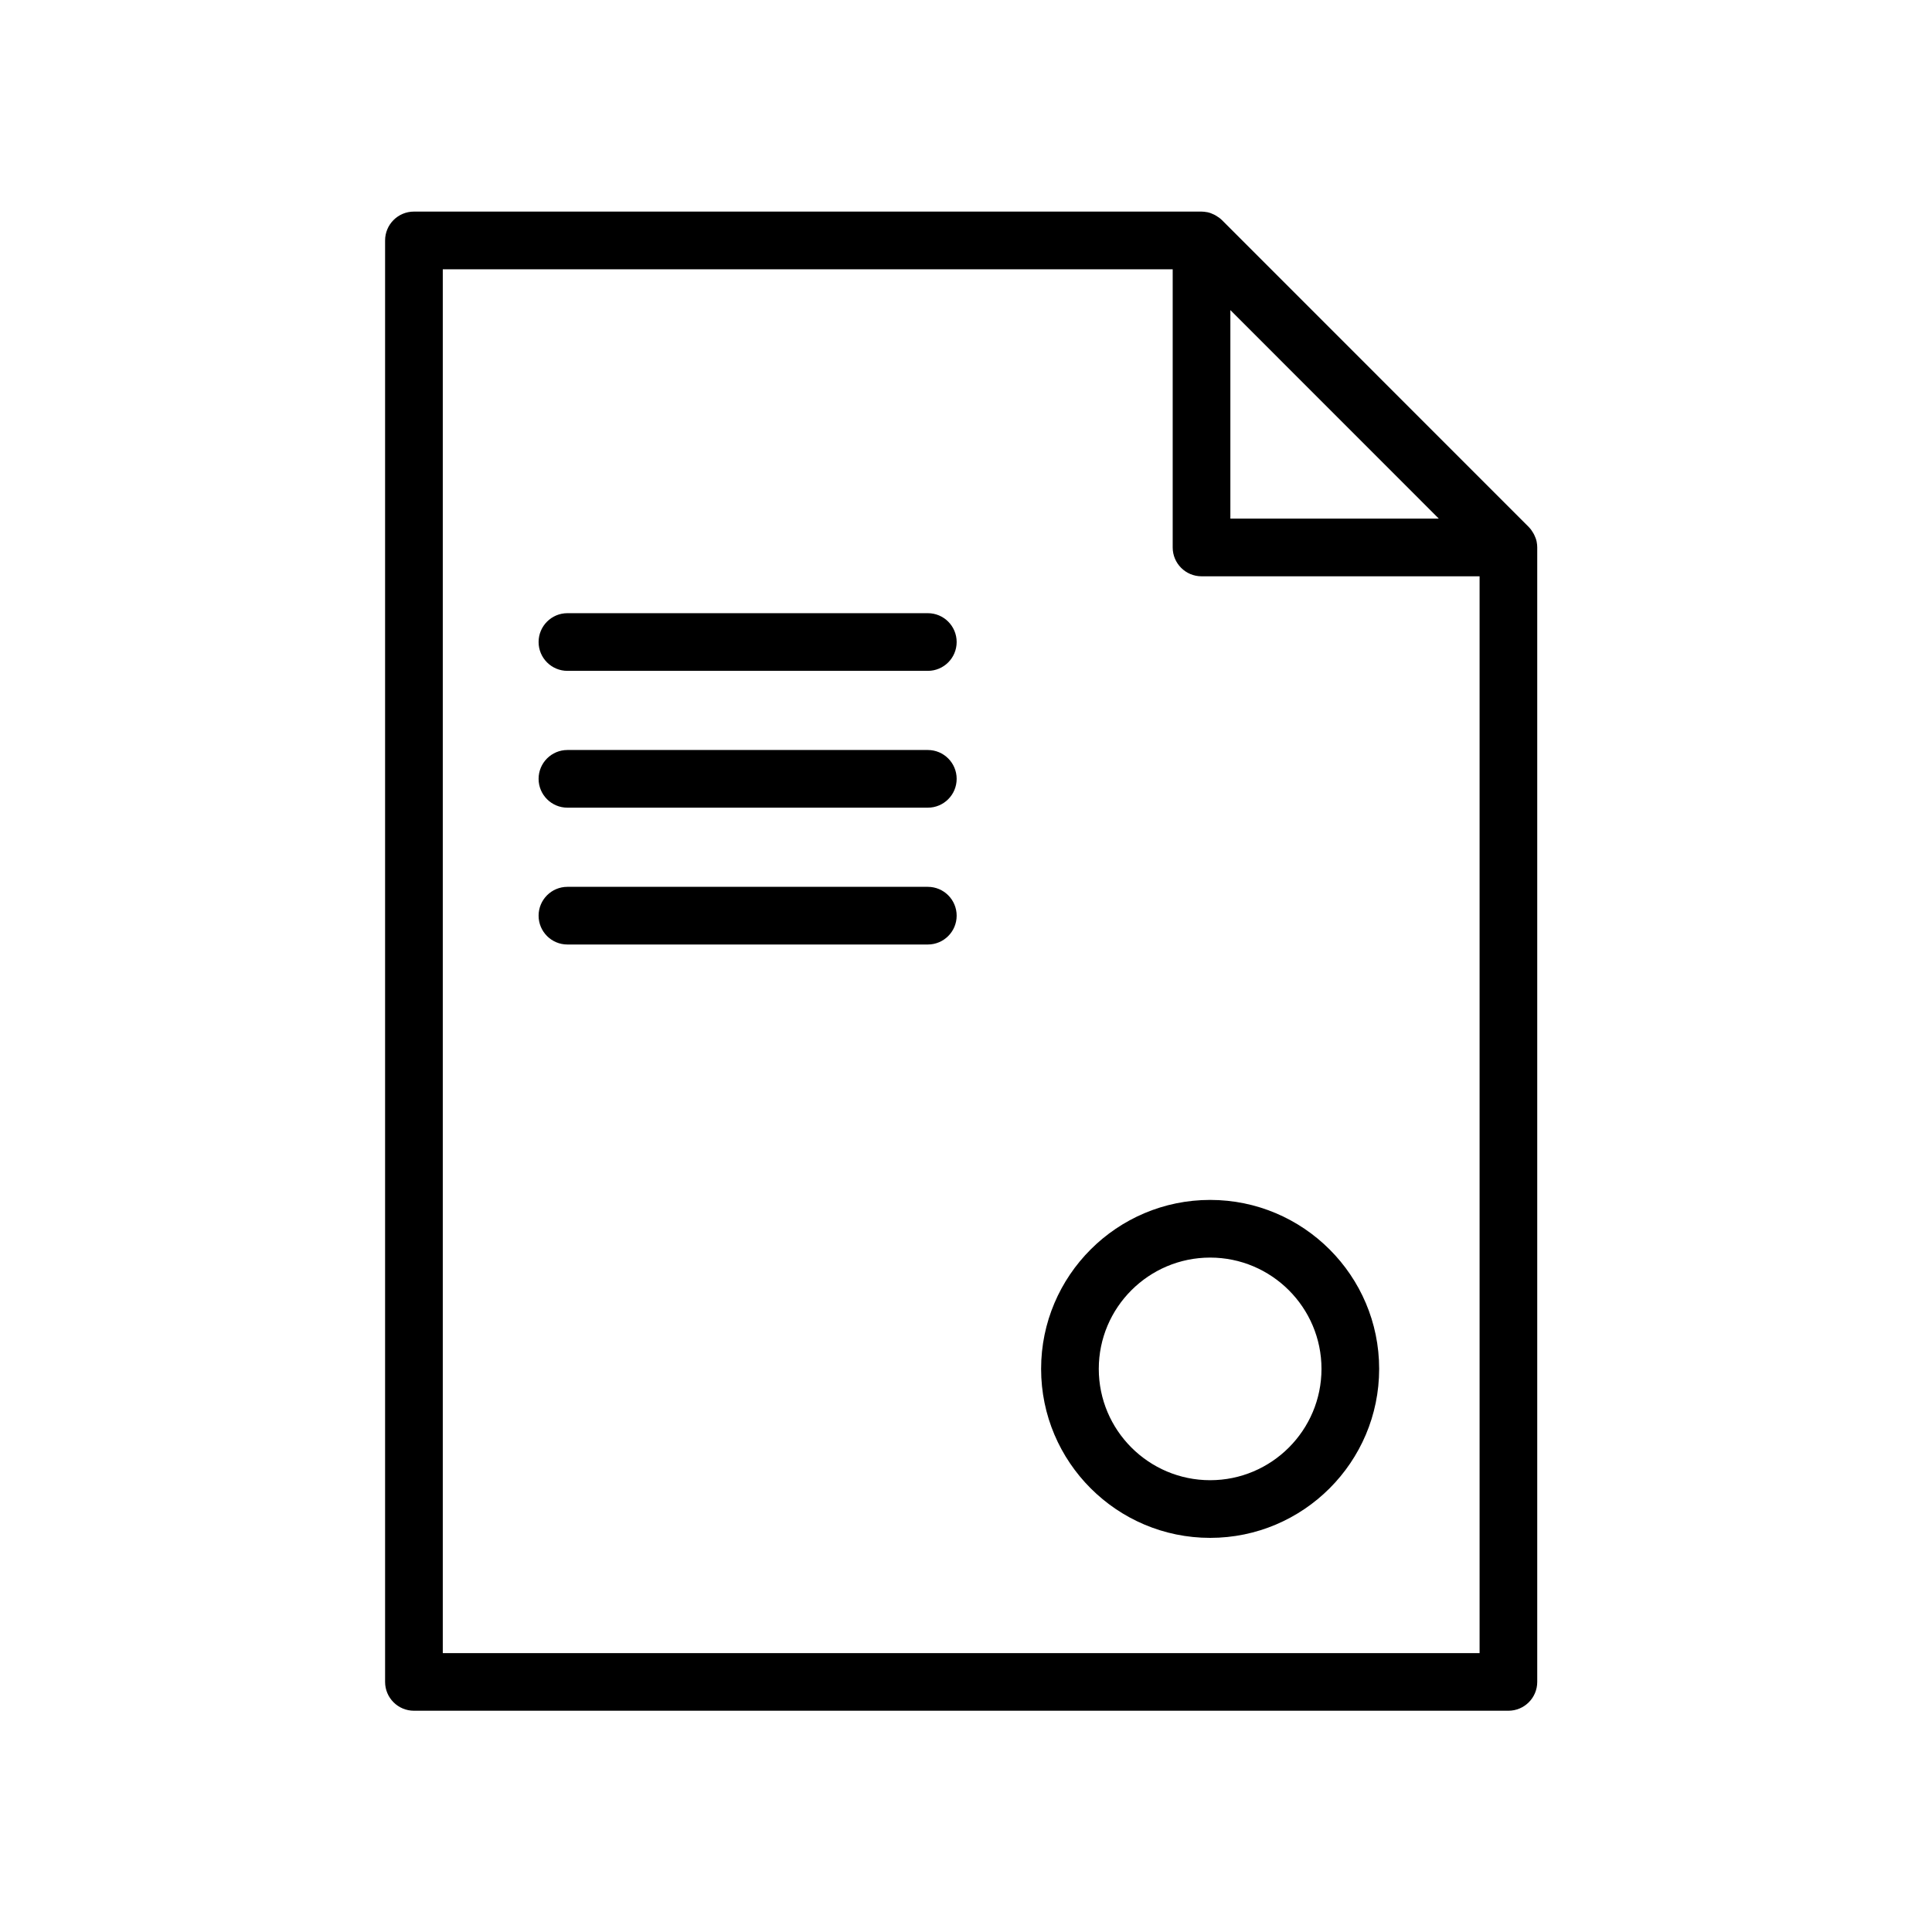
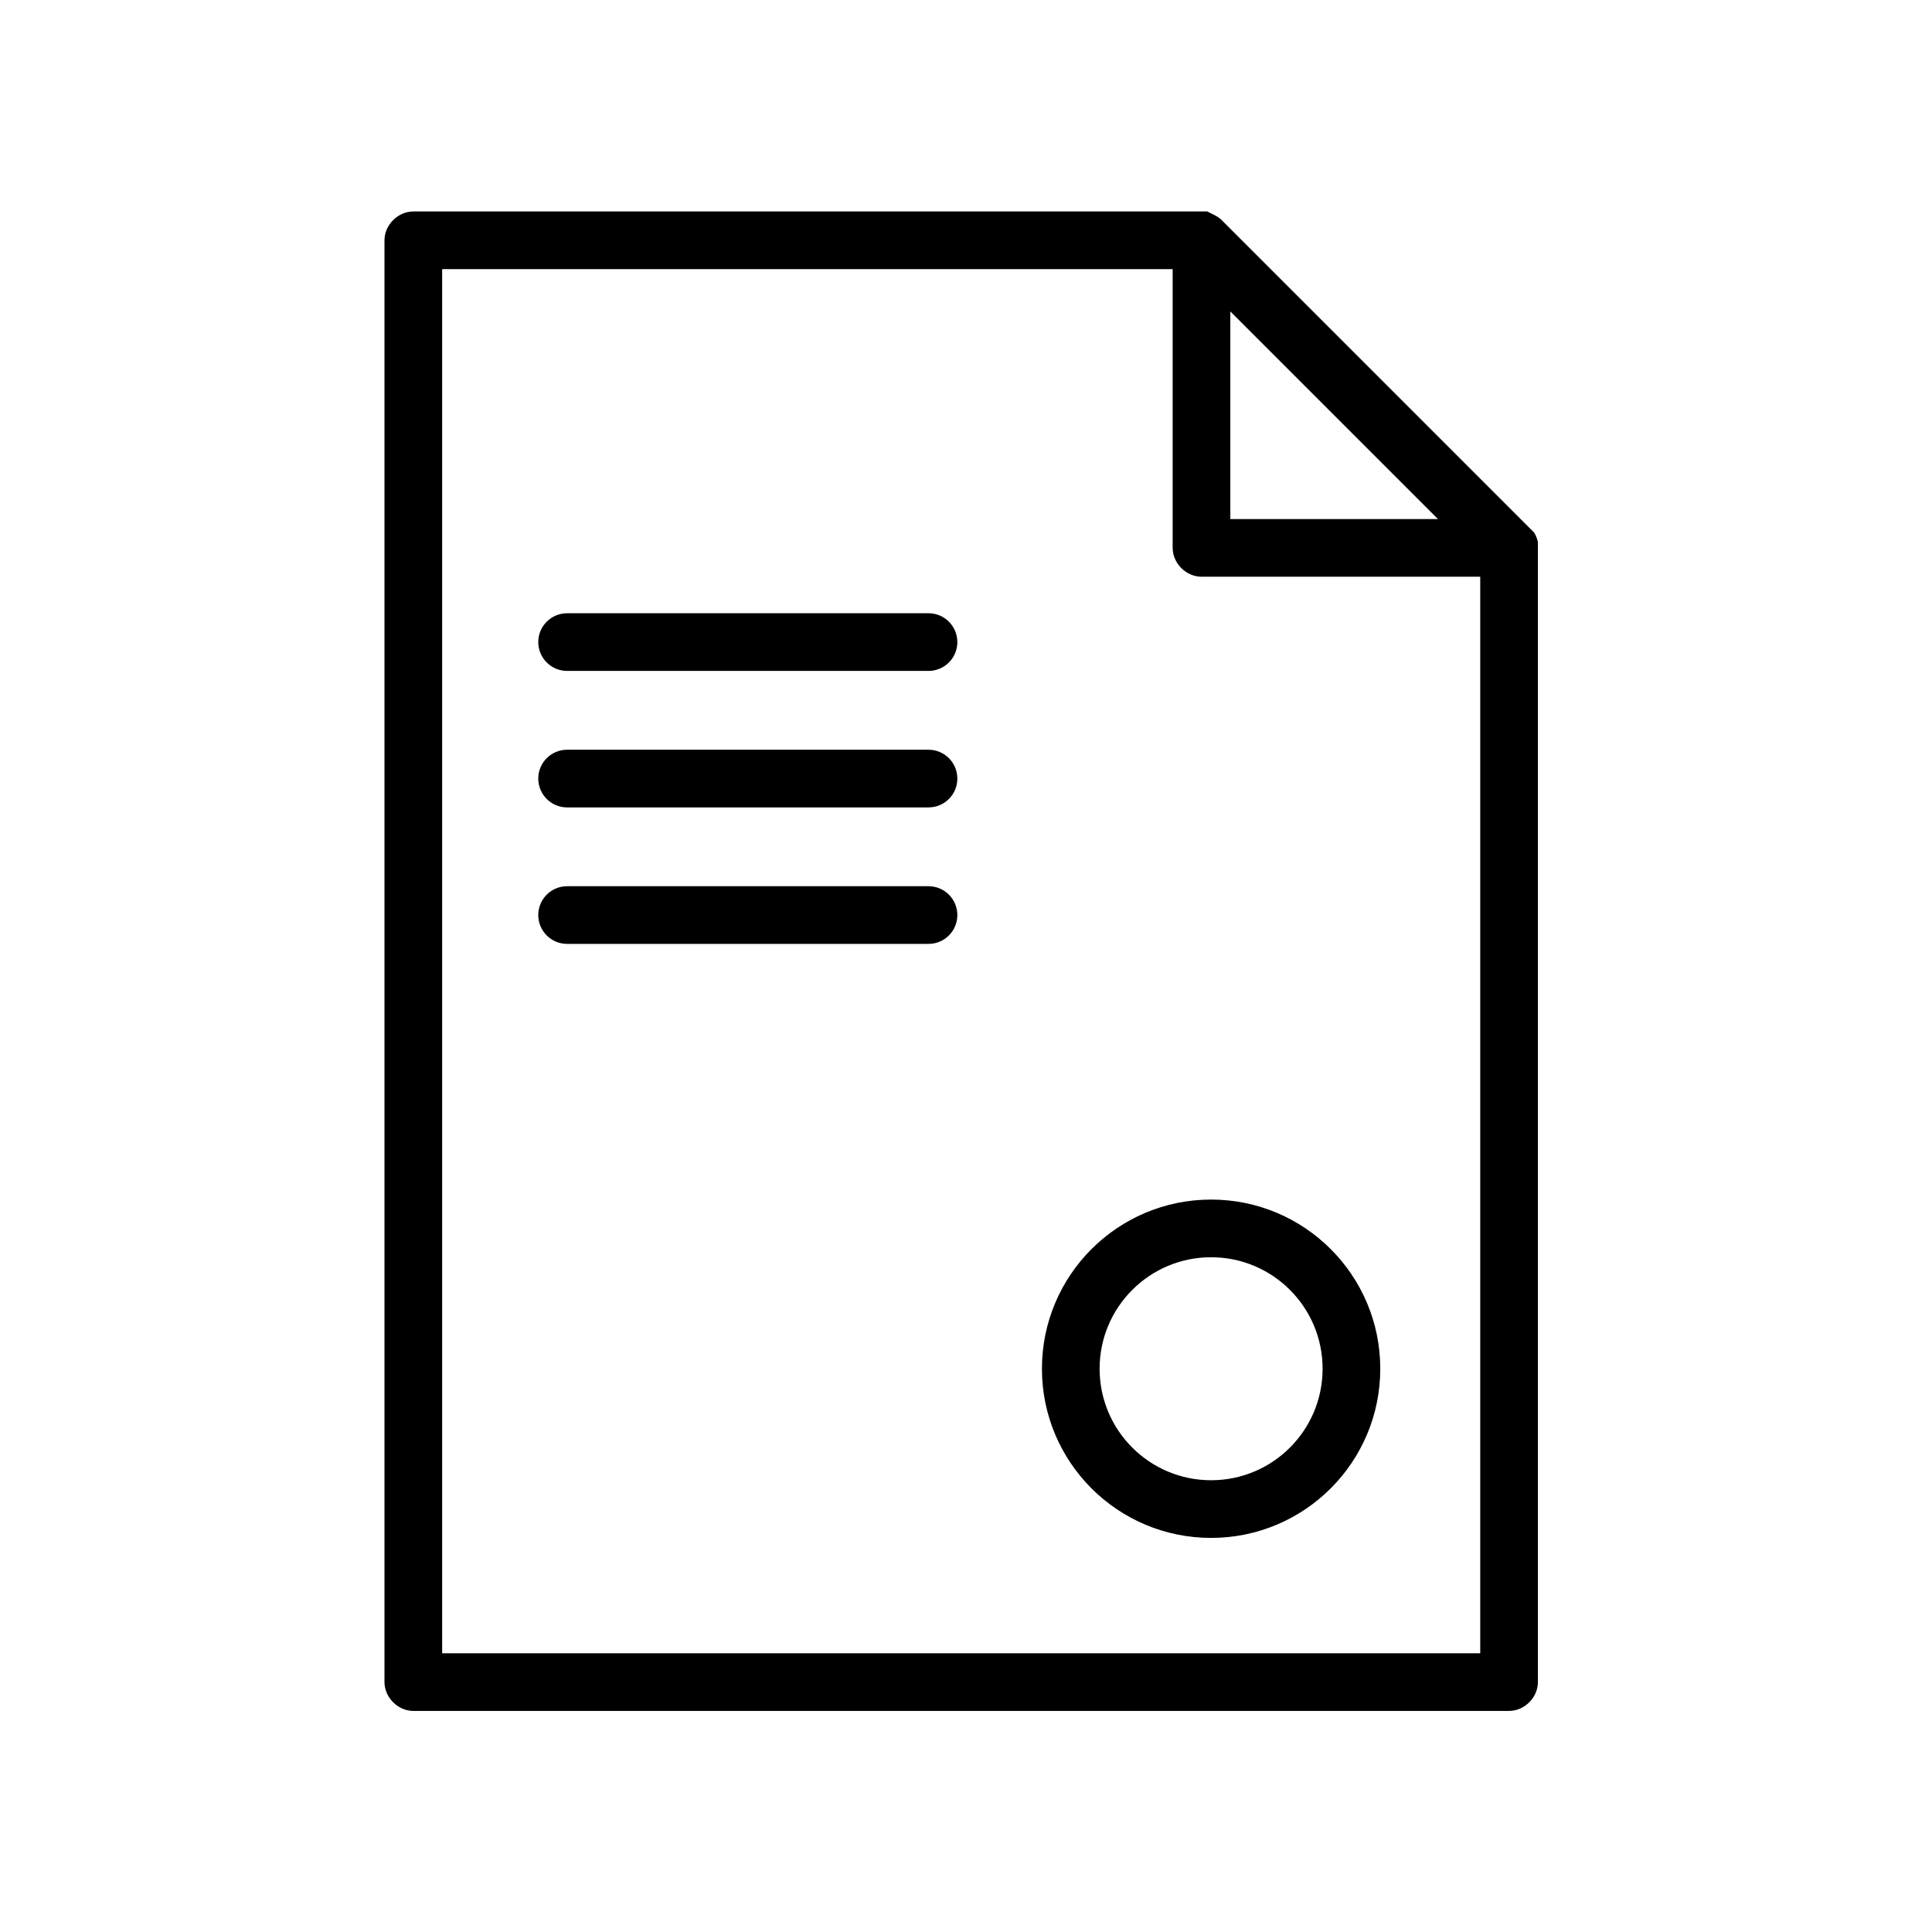
- <svg xmlns="http://www.w3.org/2000/svg" version="1.1" id="Layer_1" x="0px" y="0px" viewBox="0 0 100.5 100.5" style="enable-background:new 0 0 100.5 100.5;" xml:space="preserve">
-   <path d="M79.938,28.201c-0.001-0.006-0.001-0.013-0.002-0.019c-0.026-0.129-0.073-0.25-0.13-0.365  c-0.014-0.028-0.029-0.055-0.045-0.083c-0.065-0.114-0.14-0.221-0.232-0.314c-0.001-0.001-0.002-0.003-0.003-0.004L63.562,11.447  c-0.001-0.001-0.002-0.001-0.003-0.002c-0.093-0.092-0.201-0.167-0.315-0.233c-0.027-0.016-0.054-0.031-0.082-0.045  c-0.115-0.057-0.235-0.104-0.364-0.13c-0.008-0.002-0.015-0.001-0.023-0.002c-0.089-0.016-0.18-0.028-0.274-0.028H21.532  c-0.829,0-1.5,0.672-1.5,1.5V87.49c0,0.828,0.671,1.5,1.5,1.5h56.933c0.829,0,1.5-0.672,1.5-1.5V28.475  C79.966,28.383,79.955,28.291,79.938,28.201z M64.002,16.131l10.843,10.847H64.002V16.131z M23.033,85.992V14.009h37.969v14.469  c0,0.828,0.671,1.5,1.5,1.5h14.464v56.015L23.033,85.992L23.033,85.992z" />
-   <path d="M48.264,31.897H29.517c-0.829,0-1.5,0.672-1.5,1.5s0.671,1.5,1.5,1.5h18.747c0.829,0,1.5-0.672,1.5-1.5  S49.093,31.897,48.264,31.897z" />
-   <path d="M48.264,39.014H29.517c-0.829,0-1.5,0.672-1.5,1.5s0.671,1.5,1.5,1.5h18.747c0.829,0,1.5-0.672,1.5-1.5  S49.093,39.014,48.264,39.014z" />
-   <path d="M48.264,46.132H29.517c-0.829,0-1.5,0.672-1.5,1.5s0.671,1.5,1.5,1.5h18.747c0.829,0,1.5-0.672,1.5-1.5  S49.093,46.132,48.264,46.132z" />
-   <path d="M62.95,62.418c-4.849,0-8.793,3.942-8.793,8.789c0,4.848,3.945,8.791,8.793,8.791s8.792-3.943,8.792-8.791  C71.742,66.36,67.798,62.418,62.95,62.418z M62.95,76.998c-3.194,0-5.793-2.598-5.793-5.791c0-3.192,2.599-5.789,5.793-5.789  c3.193,0,5.792,2.597,5.792,5.789C68.742,74.401,66.144,76.998,62.95,76.998z" />
+ <svg xmlns="http://www.w3.org/2000/svg" viewBox="0 0 100.5 100.5">
+   <path d="M80 28.2a1.5 1.5 0 0 0-.2-.5l-.3-.3-16-16a1.5 1.5 0 0 0-.3-.2l-.4-.2H21.5c-.8 0-1.5.7-1.5 1.5v75c0 .8.7 1.5 1.5 1.5h57c.8 0 1.5-.7 1.5-1.5v-59-.3zm-16-12L74.8 27H64V16zM23 86V14h38v14.5c0 .8.7 1.5 1.5 1.5H77v56H23z" />
+   <path d="M48.3 31.9H29.5a1.5 1.5 0 1 0 0 3h18.8a1.5 1.5 0 1 0 0-3zM48.3 39H29.5a1.5 1.5 0 1 0 0 3h18.8a1.5 1.5 0 1 0 0-3zM48.3 46.1H29.5a1.5 1.5 0 1 0 0 3h18.8a1.5 1.5 0 1 0 0-3zM63 62.4A8.8 8.8 0 1 0 63 80a8.8 8.8 0 0 0 0-17.6zM63 77a5.8 5.8 0 1 1 0-11.6A5.8 5.8 0 0 1 63 77z" />
</svg>
